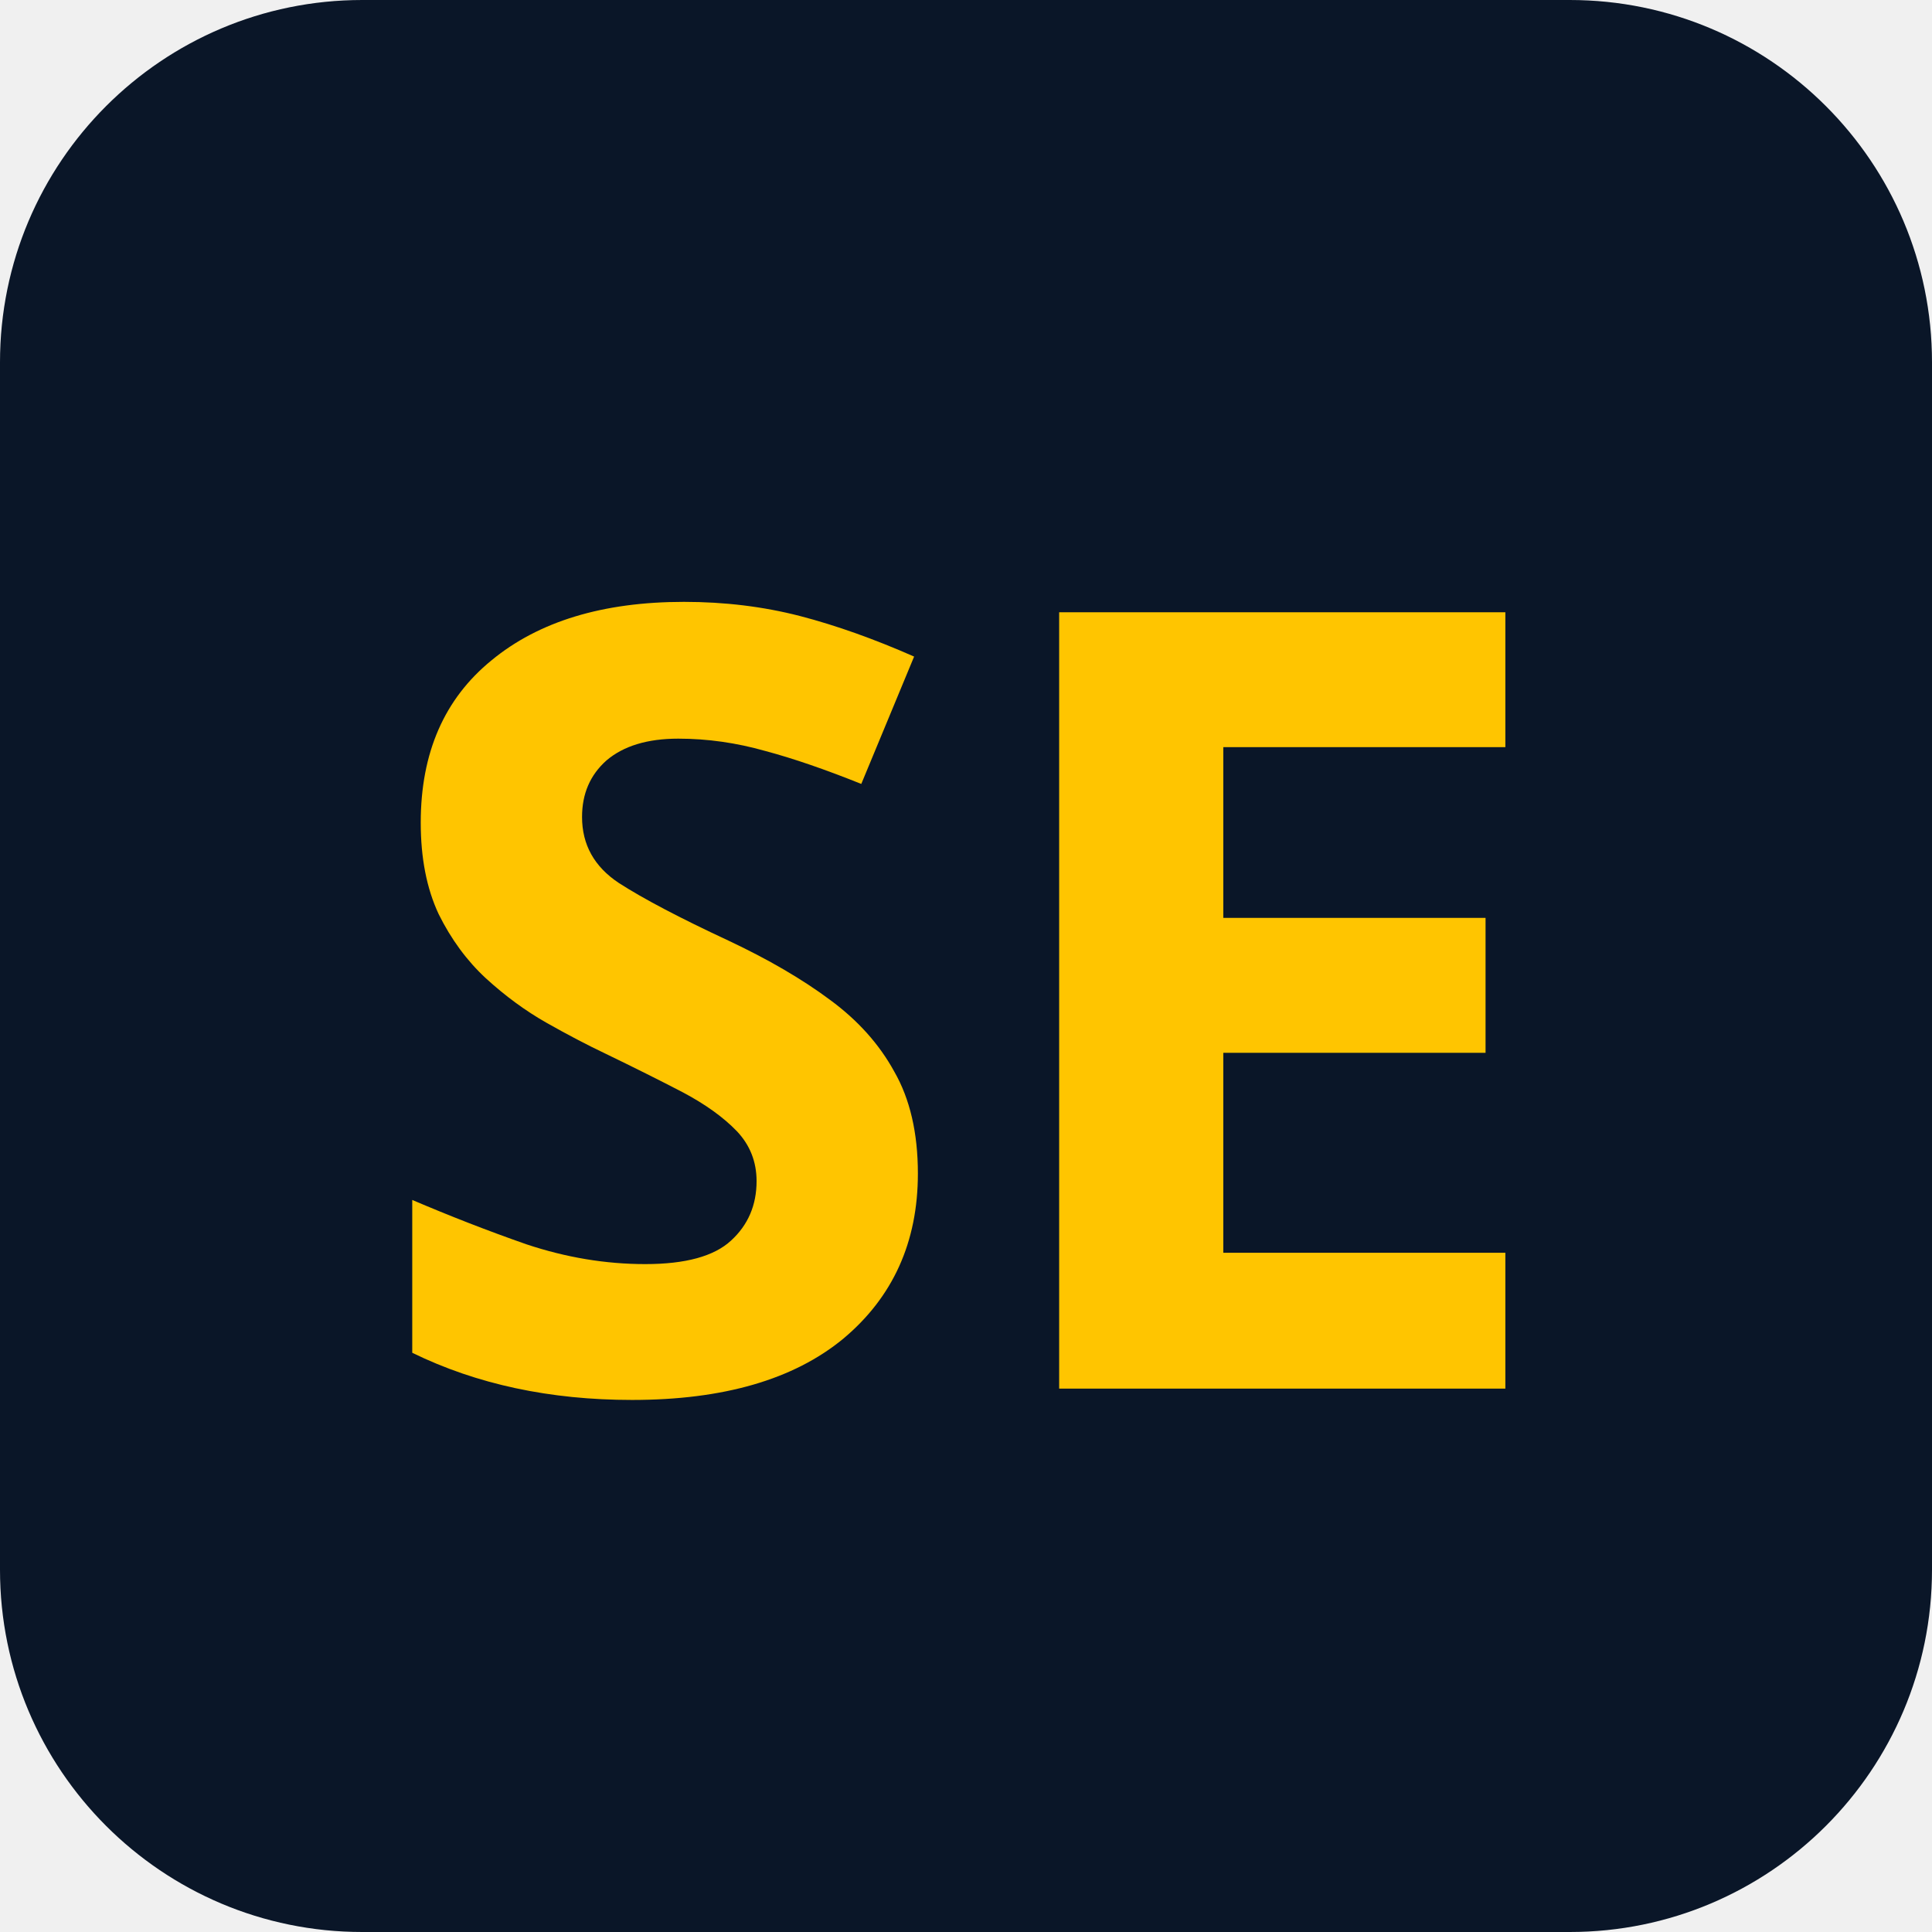
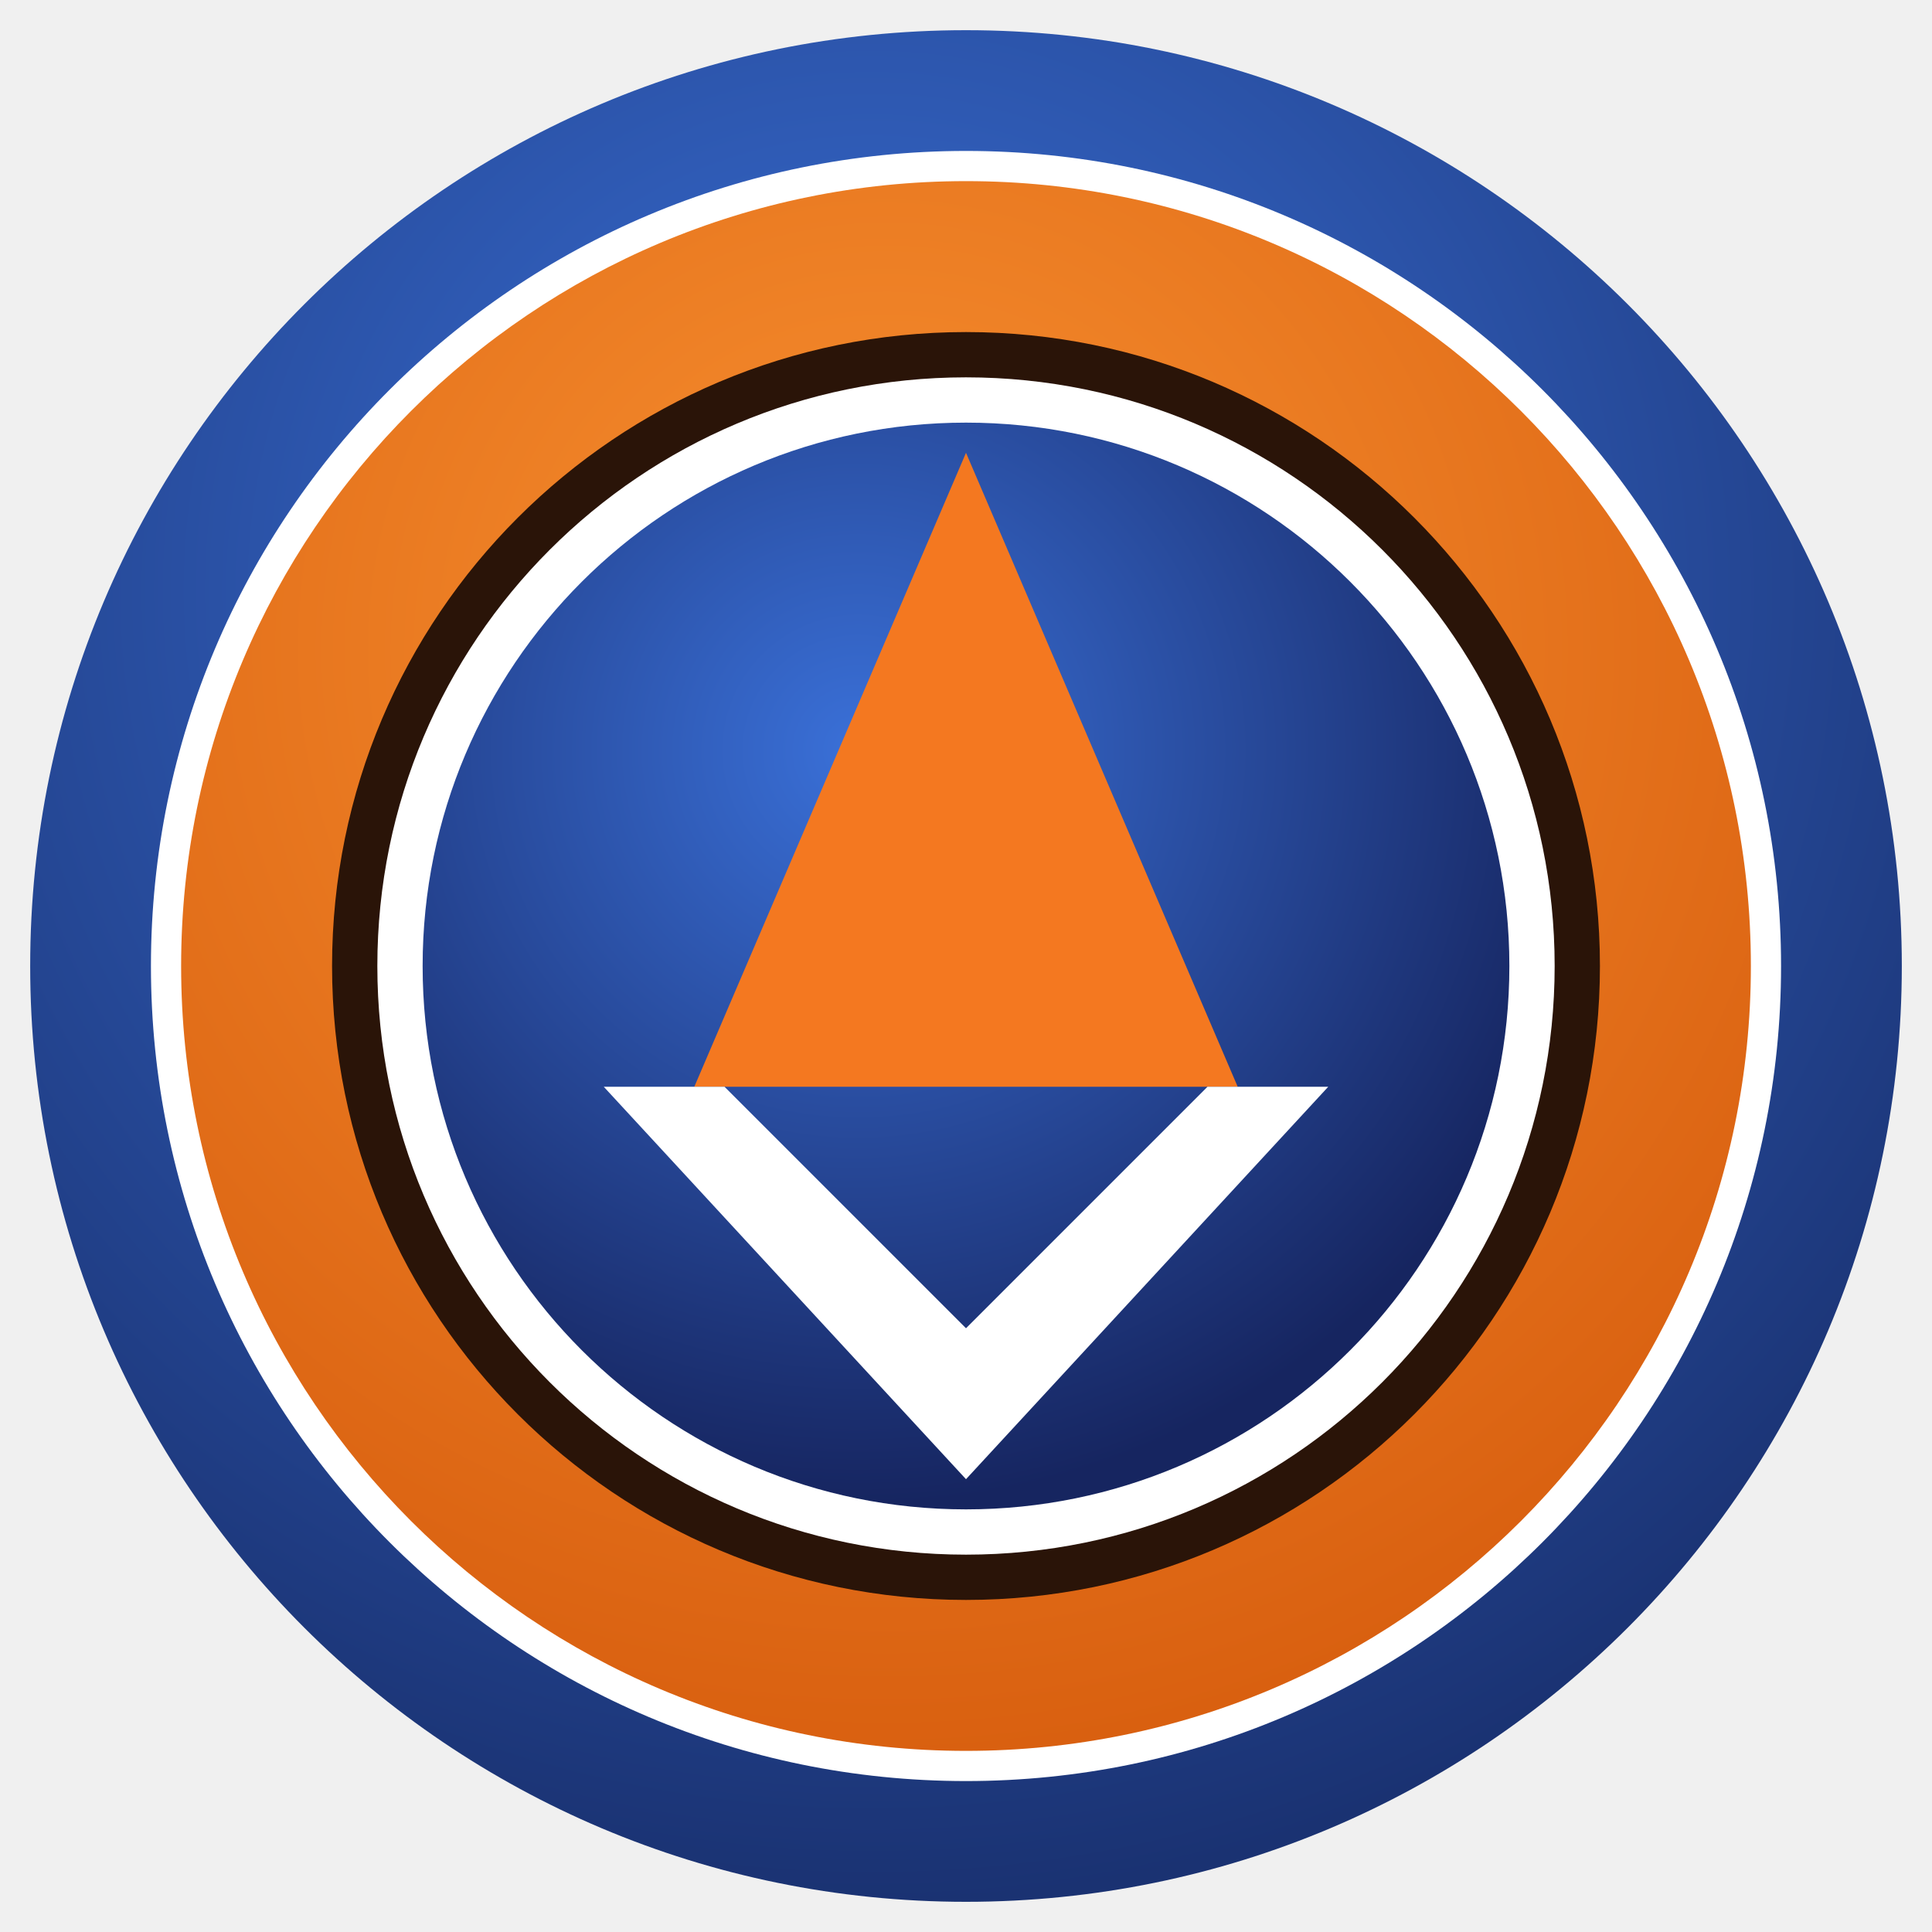
- <svg xmlns="http://www.w3.org/2000/svg" viewBox="0 0 32 32">
-   <rect width="32" height="32" rx="6" fill="#0A1628" />
-   <text x="16" y="23" text-anchor="middle" font-family="Oswald,Arial Black,sans-serif" font-size="18" font-weight="700" fill="#FFC500">SE</text>
+ <svg xmlns="http://www.w3.org/2000/svg" viewBox="0 0 64 64">
+   <defs>
+     <radialGradient id="outerBlue" cx="45%" cy="30%" r="70%">
+       <stop offset="0%" stop-color="#3A70D8" />
+       <stop offset="100%" stop-color="#1A3272" />
+     </radialGradient>
+     <radialGradient id="orangeBand" cx="45%" cy="30%" r="70%">
+       <stop offset="0%" stop-color="#F89030" />
+       <stop offset="100%" stop-color="#D96010" />
+     </radialGradient>
+     <radialGradient id="innerBlue" cx="40%" cy="30%" r="70%">
+       <stop offset="0%" stop-color="#3A70D8" />
+       <stop offset="100%" stop-color="#162560" />
+     </radialGradient>
+   </defs>
+   <circle cx="32" cy="32" r="31" fill="url(#outerBlue)" />
+   <circle cx="32" cy="32" r="27" fill="white" />
+   <circle cx="32" cy="32" r="26" fill="url(#orangeBand)" />
+   <circle cx="32" cy="32" r="21" fill="#2A1408" />
+   <circle cx="32" cy="32" r="19.5" fill="white" />
+   <circle cx="32" cy="32" r="18" fill="url(#innerBlue)" />
+   <polygon points="32,15 23,36 41,36" fill="#F47820" />
+   <polygon points="20,36 32,49 44,36 40,36 32,44 24,36" fill="white" />
</svg>
